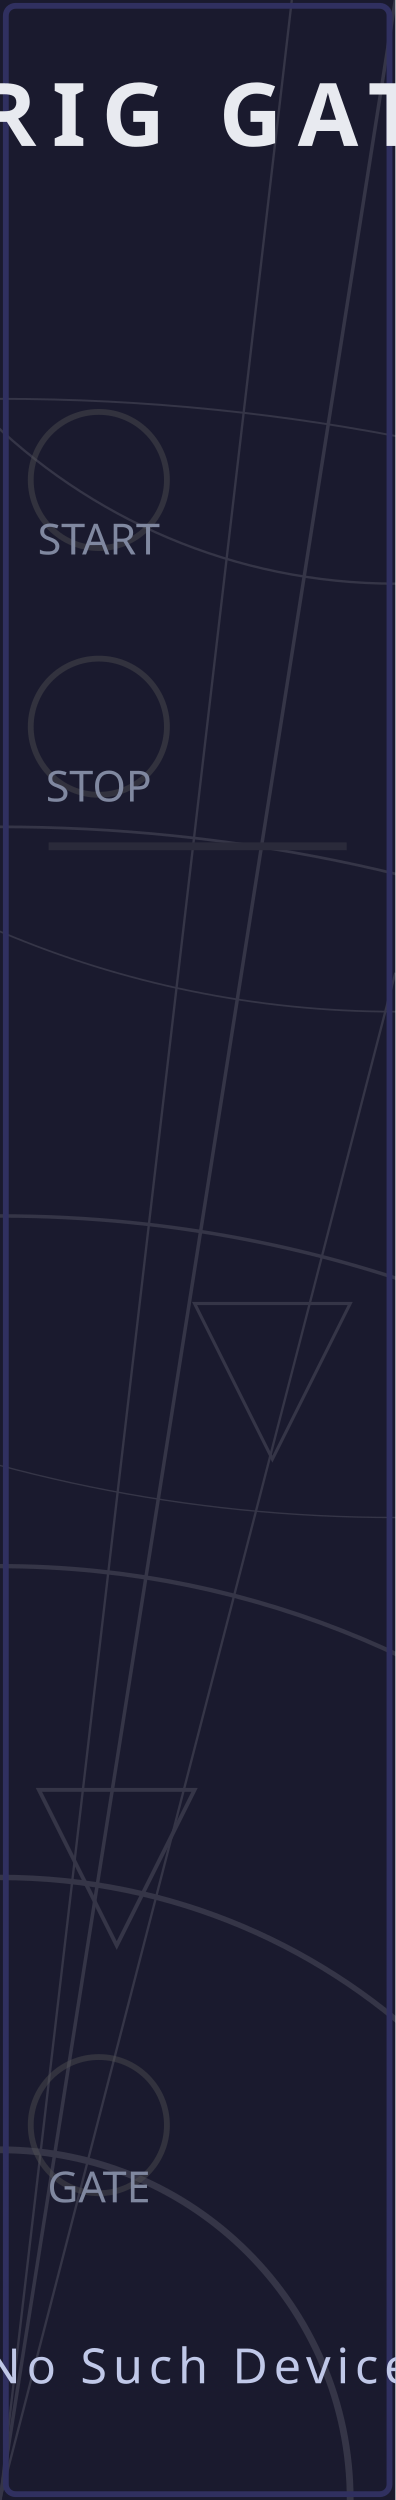
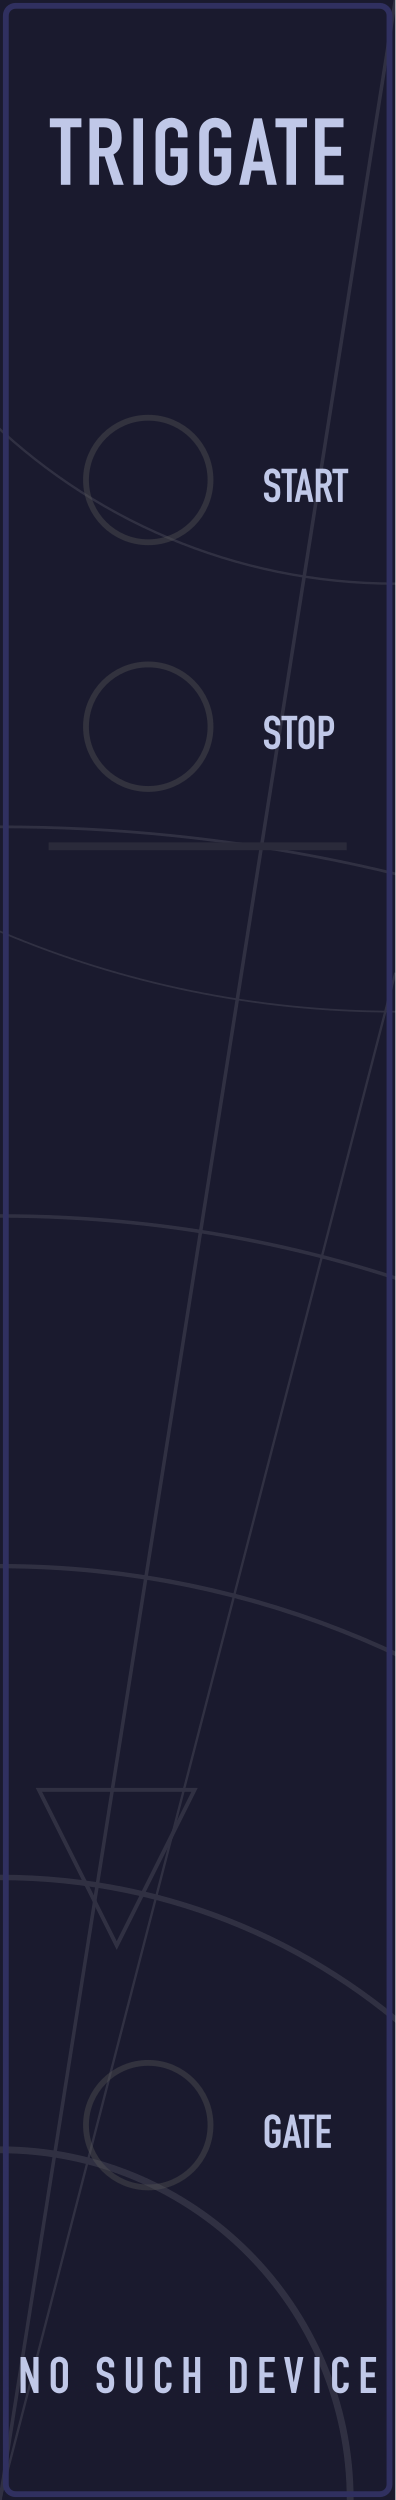
- <svg xmlns="http://www.w3.org/2000/svg" width="20.32mm" height="128.5mm" viewBox="0 0 20.32 128.5" version="1.1">
-   <defs id="defs1" />
-   <rect width="20.32" height="128.5" fill="#1a1a2e" id="bg" />
-   <g opacity="0.12">
-     <circle cx="0" cy="128.5" r="18" fill="none" stroke="#ffffff" stroke-width="0.35" />
-     <circle cx="0" cy="128.5" r="32" fill="none" stroke="#ffffff" stroke-width="0.28" />
-     <circle cx="0" cy="128.5" r="48" fill="none" stroke="#ffffff" stroke-width="0.22" />
-     <circle cx="0" cy="128.5" r="66" fill="none" stroke="#ffffff" stroke-width="0.18" />
-     <circle cx="0" cy="128.5" r="86" fill="none" stroke="#ffffff" stroke-width="0.14" />
-     <circle cx="0" cy="128.5" r="108" fill="none" stroke="#ffffff" stroke-width="0.1" />
-     <line x1="0" y1="128.5" x2="20.32" y2="0" stroke="#ffffff" stroke-width="0.18" />
-     <line x1="0" y1="128.5" x2="20.32" y2="50" stroke="#ffffff" stroke-width="0.12" />
-     <line x1="0" y1="128.5" x2="15" y2="0" stroke="#ffffff" stroke-width="0.12" />
-     <polygon points="6,100 10,92 2,92" fill="none" stroke="#ffffff" stroke-width="0.2" />
-     <polygon points="14,75 18,67 10,67" fill="none" stroke="#ffffff" stroke-width="0.16" />
-     <circle cx="20.32" cy="0" r="30" fill="none" stroke="#ffffff" stroke-width="0.12" />
-     <circle cx="20.32" cy="0" r="52" fill="none" stroke="#ffffff" stroke-width="0.09" />
-     <circle cx="20.32" cy="0" r="78" fill="none" stroke="#ffffff" stroke-width="0.07" />
+ <svg xmlns="http://www.w3.org/2000/svg" width="20.32mm" height="128.5mm" viewBox="0 0 20.32 128.5" version="1.1" id="svg11">
+   <defs id="defs11" />
+   <rect width="20.32" height="128.5" fill="#1a1a2e" id="rect1" />
+   <g opacity="0.10" id="g7">
+     <circle cx="0" cy="128.5" r="18" fill="none" stroke="#fff" stroke-width="0.35" id="circle1" />
+     <circle cx="0" cy="128.5" r="32" fill="none" stroke="#fff" stroke-width="0.28" id="circle2" />
+     <circle cx="0" cy="128.5" r="48" fill="none" stroke="#fff" stroke-width="0.22" id="circle3" />
+     <circle cx="0" cy="128.5" r="66" fill="none" stroke="#fff" stroke-width="0.18" id="circle4" />
+     <circle cx="0" cy="128.5" r="86" fill="none" stroke="#fff" stroke-width="0.14" id="circle5" />
+     <line x1="0" y1="128.5" x2="20.32" y2="0" stroke="#fff" stroke-width="0.18" id="line5" />
+     <line x1="0" y1="128.5" x2="20.32" y2="50" stroke="#fff" stroke-width="0.12" id="line6" />
+     <polygon points="6,100 10,92 2,92" fill="none" stroke="#fff" stroke-width="0.2" id="polygon6" />
+     <circle cx="20.32" cy="0" r="30" fill="none" stroke="#fff" stroke-width="0.12" id="circle6" />
+     <circle cx="20.32" cy="0" r="52" fill="none" stroke="#fff" stroke-width="0.09" id="circle7" />
  </g>
-   <rect x="0.3" y="0.3" width="19.72" height="127.9" rx="0.5" fill="none" stroke="#303060" stroke-width="0.3" id="border" />
-   <text x="10.16" y="7.5" style="font-weight:bold;font-size:4.5px;font-family:'DIN Condensed',sans-serif;letter-spacing:0.8;text-anchor:middle;fill:#e8eaf0" id="title">TRIG GATE</text>
-   <circle cx="5.08" cy="24.672" r="3.5" fill="none" stroke="#555555" stroke-width="0.3" opacity="0.4" />
-   <text x="5.08" y="28.5" style="font-size:2.2px;font-family:'DIN Condensed',sans-serif;text-anchor:middle;fill:#8088a0" id="label-start">START</text>
-   <circle cx="5.08" cy="37.353" r="3.5" fill="none" stroke="#555555" stroke-width="0.3" opacity="0.4" />
-   <text x="5.08" y="41.2" style="font-size:2.2px;font-family:'DIN Condensed',sans-serif;text-anchor:middle;fill:#8088a0" id="label-stop">STOP</text>
-   <line x1="2.5" y1="43.5" x2="17.82" y2="43.5" stroke="#2a2a3a" stroke-width="0.4" />
-   <circle cx="5.08" cy="109.232" r="3.5" fill="none" stroke="#555555" stroke-width="0.3" opacity="0.4" />
-   <text x="5.08" y="113.2" style="font-size:2.2px;font-family:'DIN Condensed',sans-serif;text-anchor:middle;fill:#8088a0" id="label-gate">GATE</text>
-   <text x="10.16" y="122.5" style="font-size:2.5px;font-family:'DIN Condensed',sans-serif;letter-spacing:0.3;text-anchor:middle;fill:#c0c8e8" id="brand">No Such Device</text>
+   <rect x="0.3" y="0.3" width="19.72" height="127.9" rx="0.5" fill="none" stroke="#303060" stroke-width="0.3" id="rect7" />
+   <path d="M 3.129,9.5 V 6.543 H 2.562 v -0.461 h 1.622 v 0.461 h -0.566 V 9.5 Z M 5.09,6.543 v 1.066 h 0.278 q 0.13,0 0.206,-0.034 0.077,-0.038 0.12,-0.106 0.038,-0.067 0.053,-0.163 0.014,-0.101 0.014,-0.23 0,-0.13 -0.014,-0.226 -0.014,-0.101 -0.058,-0.173 -0.091,-0.134 -0.346,-0.134 z M 4.601,9.5 V 6.082 h 0.787 q 0.864,0 0.864,1.003 0,0.302 -0.096,0.514 -0.091,0.211 -0.326,0.341 L 6.358,9.5 h -0.518 L 5.383,8.041 h -0.293 V 9.5 Z m 2.259,0 V 6.082 h 0.49 V 9.5 Z M 7.996,6.889 q 0,-0.206 0.072,-0.365 0.072,-0.158 0.192,-0.264 0.115,-0.101 0.259,-0.154 0.149,-0.053 0.298,-0.053 0.149,0 0.293,0.053 0.149,0.053 0.269,0.154 0.115,0.106 0.187,0.264 0.072,0.158 0.072,0.365 v 0.173 h -0.49 v -0.173 q 0,-0.178 -0.101,-0.259 -0.096,-0.086 -0.23,-0.086 -0.134,0 -0.235,0.086 -0.096,0.082 -0.096,0.259 V 8.694 q 0,0.178 0.096,0.264 0.101,0.082 0.235,0.082 0.134,0 0.23,-0.082 0.101,-0.086 0.101,-0.264 V 8.05 h -0.389 v -0.432 h 0.878 V 8.694 q 0,0.216 -0.072,0.37 -0.072,0.154 -0.187,0.254 -0.12,0.106 -0.269,0.158 -0.144,0.053 -0.293,0.053 -0.149,0 -0.298,-0.053 -0.144,-0.053 -0.259,-0.158 -0.12,-0.101 -0.192,-0.254 -0.072,-0.154 -0.072,-0.37 z m 2.245,0 q 0,-0.206 0.072,-0.365 0.072,-0.158 0.192,-0.264 0.115,-0.101 0.259,-0.154 0.149,-0.053 0.298,-0.053 0.149,0 0.293,0.053 0.149,0.053 0.269,0.154 0.115,0.106 0.187,0.264 0.072,0.158 0.072,0.365 v 0.173 h -0.49 v -0.173 q 0,-0.178 -0.101,-0.259 -0.096,-0.086 -0.23,-0.086 -0.134,0 -0.235,0.086 -0.096,0.082 -0.096,0.259 V 8.694 q 0,0.178 0.096,0.264 0.101,0.082 0.235,0.082 0.134,0 0.23,-0.082 0.101,-0.086 0.101,-0.264 V 8.05 h -0.389 v -0.432 h 0.878 V 8.694 q 0,0.216 -0.072,0.37 -0.072,0.154 -0.187,0.254 -0.12,0.106 -0.269,0.158 -0.144,0.053 -0.293,0.053 -0.149,0 -0.298,-0.053 -0.144,-0.053 -0.259,-0.158 -0.12,-0.101 -0.192,-0.254 -0.072,-0.154 -0.072,-0.37 z m 3.262,1.416 -0.24,-1.238 h -0.01 l -0.24,1.238 z m -1.21,1.195 0.763,-3.418 h 0.408 L 14.228,9.5 h -0.49 l -0.144,-0.734 h -0.667 l -0.144,0.734 z m 2.432,0 V 6.543 h -0.566 v -0.461 h 1.622 v 0.461 h -0.566 V 9.5 Z m 1.472,0 V 6.082 h 1.459 v 0.461 h -0.97 v 1.003 h 0.845 v 0.461 h -0.845 V 9.01 h 0.97 V 9.5 Z" id="text7" style="font-weight:bold;font-size:4.8px;font-family:'DIN Condensed', sans-serif;letter-spacing:0.2;text-anchor:middle;fill:#c0c8e8" aria-label="TRIGGATE" />
+   <g transform="translate(2.5, 0)">
+     <path d="m 11.907,24.583 h -0.245 v -0.055 q 0,-0.084 -0.041,-0.144 -0.038,-0.062 -0.132,-0.062 -0.05,0 -0.082,0.019 -0.031,0.019 -0.05,0.048 -0.019,0.031 -0.026,0.072 -0.007,0.038 -0.007,0.082 0,0.05 0.002,0.084 0.005,0.034 0.019,0.06 0.014,0.026 0.041,0.046 0.029,0.019 0.077,0.038 l 0.187,0.074 q 0.082,0.031 0.132,0.074 0.05,0.041 0.079,0.096 0.026,0.058 0.036,0.132 0.01,0.072 0.01,0.166 0,0.108 -0.022,0.202 -0.022,0.091 -0.07,0.156 -0.05,0.067 -0.132,0.106 -0.082,0.038 -0.199,0.038 -0.089,0 -0.166,-0.031 -0.077,-0.031 -0.132,-0.086 -0.055,-0.055 -0.089,-0.127 -0.031,-0.074 -0.031,-0.161 v -0.091 h 0.245 v 0.077 q 0,0.067 0.038,0.122 0.041,0.053 0.134,0.053 0.062,0 0.096,-0.017 0.036,-0.019 0.055,-0.053 0.019,-0.034 0.022,-0.079 0.005,-0.048 0.005,-0.106 0,-0.067 -0.005,-0.11 -0.005,-0.043 -0.019,-0.07 -0.017,-0.026 -0.046,-0.043 -0.026,-0.017 -0.072,-0.036 l -0.175,-0.072 q -0.158,-0.065 -0.214,-0.17 -0.053,-0.108 -0.053,-0.269 0,-0.096 0.026,-0.182 0.026,-0.086 0.079,-0.149 0.05,-0.062 0.127,-0.098 0.079,-0.038 0.187,-0.038 0.091,0 0.166,0.034 0.077,0.034 0.132,0.089 0.11,0.115 0.11,0.264 z m 0.343,1.217 v -1.478 h -0.283 v -0.23 h 0.811 v 0.23 h -0.283 v 1.478 z m 0.998,-0.598 -0.12,-0.619 h -0.005 l -0.12,0.619 z m -0.605,0.598 0.382,-1.709 h 0.204 l 0.382,1.709 h -0.245 l -0.072,-0.367 h -0.334 l -0.072,0.367 z m 1.332,-1.478 v 0.533 h 0.139 q 0.065,0 0.103,-0.017 0.038,-0.019 0.06,-0.053 0.019,-0.034 0.026,-0.082 0.007,-0.05 0.007,-0.115 0,-0.065 -0.007,-0.113 -0.007,-0.05 -0.029,-0.086 -0.046,-0.067 -0.173,-0.067 z m -0.245,1.478 v -1.709 h 0.394 q 0.432,0 0.432,0.502 0,0.151 -0.048,0.257 -0.046,0.106 -0.163,0.17 l 0.264,0.78 h -0.259 l -0.228,-0.73 H 13.976 v 0.73 z m 1.14,0 v -1.478 h -0.283 v -0.23 h 0.811 v 0.23 h -0.283 v 1.478 z" id="text8" style="font-size:2.4px;font-family:'DIN Condensed', sans-serif;opacity:1;fill:#c0c8e8" aria-label="START" />
+   </g>
+   <circle cx="7.62" cy="24.672" r="3.2" fill="none" stroke="#555" stroke-width="0.3" opacity="0.4" id="circle8" />
+   <g transform="translate(2.5, 0)">
+     <path d="M 11.907,37.283 H 11.662 V 37.228 q 0,-0.084 -0.041,-0.144 -0.038,-0.062 -0.132,-0.062 -0.05,0 -0.082,0.019 -0.031,0.019 -0.05,0.048 -0.019,0.031 -0.026,0.072 -0.007,0.038 -0.007,0.082 0,0.05 0.002,0.084 0.005,0.034 0.019,0.06 0.014,0.026 0.041,0.046 0.029,0.019 0.077,0.038 l 0.187,0.074 q 0.082,0.031 0.132,0.074 0.05,0.041 0.079,0.096 0.026,0.058 0.036,0.132 0.01,0.072 0.01,0.166 0,0.108 -0.022,0.202 -0.022,0.091 -0.07,0.156 -0.05,0.067 -0.132,0.106 -0.082,0.038 -0.199,0.038 -0.089,0 -0.166,-0.031 -0.077,-0.031 -0.132,-0.086 -0.055,-0.055 -0.089,-0.127 -0.031,-0.074 -0.031,-0.161 v -0.091 h 0.245 v 0.077 q 0,0.067 0.038,0.122 0.041,0.053 0.134,0.053 0.062,0 0.096,-0.017 0.036,-0.019 0.055,-0.053 0.019,-0.034 0.022,-0.079 0.005,-0.048 0.005,-0.106 0,-0.067 -0.005,-0.11 -0.005,-0.043 -0.019,-0.07 -0.017,-0.026 -0.046,-0.043 -0.026,-0.017 -0.072,-0.036 l -0.175,-0.072 q -0.158,-0.065 -0.214,-0.17 -0.053,-0.108 -0.053,-0.269 0,-0.096 0.026,-0.182 0.026,-0.086 0.079,-0.149 0.05,-0.062 0.127,-0.098 0.079,-0.038 0.187,-0.038 0.091,0 0.166,0.034 0.077,0.034 0.132,0.089 0.11,0.115 0.11,0.264 z M 12.25,38.5 v -1.478 h -0.283 v -0.23 h 0.811 v 0.23 H 12.495 V 38.5 Z m 0.593,-1.306 q 0,-0.103 0.036,-0.182 0.036,-0.079 0.096,-0.132 0.058,-0.05 0.13,-0.077 0.074,-0.026 0.149,-0.026 0.074,0 0.146,0.026 0.074,0.026 0.134,0.077 0.058,0.053 0.094,0.132 0.036,0.079 0.036,0.182 v 0.902 q 0,0.108 -0.036,0.185 -0.036,0.077 -0.094,0.127 -0.06,0.053 -0.134,0.079 -0.072,0.026 -0.146,0.026 -0.074,0 -0.149,-0.026 -0.072,-0.026 -0.13,-0.079 -0.06,-0.05 -0.096,-0.127 -0.036,-0.077 -0.036,-0.185 z m 0.245,0.902 q 0,0.089 0.048,0.132 0.05,0.041 0.118,0.041 0.067,0 0.115,-0.041 0.05,-0.043 0.05,-0.132 v -0.902 q 0,-0.089 -0.05,-0.13 -0.048,-0.043 -0.115,-0.043 -0.067,0 -0.118,0.043 -0.048,0.041 -0.048,0.13 z M 13.88,38.5 v -1.709 h 0.367 q 0.101,0 0.178,0.026 0.077,0.026 0.139,0.094 0.062,0.067 0.086,0.158 0.024,0.089 0.024,0.242 0,0.115 -0.014,0.194 -0.012,0.079 -0.055,0.149 -0.05,0.084 -0.134,0.132 -0.084,0.046 -0.221,0.046 h -0.125 V 38.5 Z m 0.245,-1.478 v 0.581 h 0.118 q 0.074,0 0.115,-0.022 0.041,-0.022 0.06,-0.06 0.019,-0.036 0.022,-0.089 0.005,-0.053 0.005,-0.118 0,-0.06 -0.002,-0.113 -0.002,-0.055 -0.022,-0.096 -0.019,-0.041 -0.058,-0.062 -0.038,-0.022 -0.11,-0.022 z" id="text9" style="font-size:2.4px;font-family:'DIN Condensed', sans-serif;opacity:1;fill:#c0c8e8" aria-label="STOP" />
+   </g>
+   <circle cx="7.62" cy="37.353" r="3.2" fill="none" stroke="#555" stroke-width="0.3" opacity="0.4" id="circle9" />
+   <line x1="2.5" y1="43.5" x2="17.82" y2="43.5" stroke="#2a2a3a" stroke-width="0.4" id="line9" />
+   <g transform="translate(2.5, 0)">
+     <path d="m 11.101,109.094 q 0,-0.103 0.036,-0.182 0.036,-0.079 0.096,-0.132 0.058,-0.05 0.13,-0.077 0.074,-0.026 0.149,-0.026 0.074,0 0.146,0.026 0.074,0.026 0.134,0.077 0.058,0.053 0.094,0.132 0.036,0.079 0.036,0.182 v 0.086 h -0.245 v -0.086 q 0,-0.089 -0.05,-0.13 -0.048,-0.043 -0.115,-0.043 -0.067,0 -0.118,0.043 -0.048,0.041 -0.048,0.13 v 0.902 q 0,0.089 0.048,0.132 0.05,0.041 0.118,0.041 0.067,0 0.115,-0.041 0.05,-0.043 0.05,-0.132 v -0.322 h -0.194 v -0.216 h 0.439 v 0.538 q 0,0.108 -0.036,0.185 -0.036,0.077 -0.094,0.127 -0.06,0.053 -0.134,0.079 -0.072,0.026 -0.146,0.026 -0.074,0 -0.149,-0.026 -0.072,-0.026 -0.13,-0.079 -0.06,-0.05 -0.096,-0.127 -0.036,-0.077 -0.036,-0.185 z m 1.531,0.708 -0.12,-0.619 h -0.005 l -0.12,0.619 z m -0.605,0.598 0.382,-1.709 h 0.204 l 0.382,1.709 h -0.245 l -0.072,-0.367 h -0.334 l -0.072,0.367 z m 1.116,0 v -1.478 H 12.86 v -0.23 h 0.811 v 0.23 H 13.388 V 110.4 Z m 0.636,0 v -1.709 h 0.73 v 0.23 h -0.485 v 0.502 h 0.422 v 0.23 h -0.422 v 0.502 h 0.485 V 110.4 Z" id="text10" style="font-size:2.4px;font-family:'DIN Condensed', sans-serif;opacity:1;fill:#c0c8e8" aria-label="GATE" />
+   </g>
+   <circle cx="7.62" cy="109.232" r="3.2" fill="none" stroke="#555" stroke-width="0.3" opacity="0.4" id="circle10" />
+   <path d="m 1.056,123 v -1.851 h 0.255 l 0.4,1.115 h 0.005 v -1.115 h 0.265 V 123 h -0.25 l -0.406,-1.113 h -0.005 V 123 Z m 1.549,-1.414 q 0,-0.112 0.039,-0.198 0.039,-0.086 0.104,-0.143 0.062,-0.055 0.14,-0.083 0.081,-0.029 0.161,-0.029 0.081,0 0.159,0.029 0.081,0.029 0.146,0.083 0.062,0.057 0.101,0.143 0.039,0.086 0.039,0.198 v 0.978 q 0,0.117 -0.039,0.2 -0.039,0.083 -0.101,0.138 -0.065,0.057 -0.146,0.086 -0.078,0.029 -0.159,0.029 -0.081,0 -0.161,-0.029 -0.078,-0.029 -0.14,-0.086 -0.065,-0.055 -0.104,-0.138 -0.039,-0.083 -0.039,-0.2 z m 0.265,0.978 q 0,0.096 0.052,0.143 0.055,0.044 0.127,0.044 0.073,0 0.125,-0.044 0.055,-0.047 0.055,-0.143 v -0.978 q 0,-0.096 -0.055,-0.14 -0.052,-0.047 -0.125,-0.047 -0.073,0 -0.127,0.047 -0.052,0.044 -0.052,0.14 z m 3,-0.881 h -0.265 v -0.06 q 0,-0.091 -0.044,-0.156 -0.042,-0.068 -0.143,-0.068 -0.055,0 -0.088,0.021 -0.034,0.021 -0.055,0.052 -0.021,0.034 -0.029,0.078 -0.008,0.042 -0.008,0.088 0,0.055 0.003,0.091 0.005,0.036 0.021,0.065 0.016,0.029 0.044,0.049 0.031,0.021 0.083,0.042 l 0.203,0.081 q 0.088,0.034 0.143,0.081 0.055,0.044 0.086,0.104 0.029,0.062 0.039,0.143 0.01,0.078 0.01,0.179 0,0.117 -0.023,0.218 -0.023,0.099 -0.075,0.169 -0.055,0.073 -0.143,0.114 -0.088,0.042 -0.216,0.042 -0.096,0 -0.179,-0.034 -0.083,-0.034 -0.143,-0.094 -0.06,-0.06 -0.096,-0.138 -0.034,-0.081 -0.034,-0.174 v -0.099 h 0.265 v 0.083 q 0,0.073 0.042,0.133 0.044,0.057 0.146,0.057 0.068,0 0.104,-0.018 0.039,-0.021 0.06,-0.057 0.021,-0.036 0.023,-0.086 0.005,-0.052 0.005,-0.114 0,-0.073 -0.005,-0.12 -0.005,-0.047 -0.021,-0.075 -0.018,-0.029 -0.049,-0.047 -0.029,-0.018 -0.078,-0.039 l -0.19,-0.078 q -0.172,-0.07 -0.231,-0.185 -0.057,-0.117 -0.057,-0.291 0,-0.104 0.029,-0.198 0.029,-0.094 0.086,-0.161 0.055,-0.068 0.138,-0.107 0.086,-0.042 0.203,-0.042 0.099,0 0.179,0.036 0.083,0.036 0.143,0.096 0.12,0.125 0.12,0.286 z m 1.456,-0.533 v 1.435 q 0,0.091 -0.034,0.169 -0.031,0.075 -0.091,0.135 -0.06,0.06 -0.138,0.094 -0.078,0.034 -0.166,0.034 -0.088,0 -0.166,-0.034 -0.075,-0.034 -0.135,-0.094 -0.06,-0.06 -0.094,-0.135 -0.034,-0.078 -0.034,-0.169 v -1.435 h 0.265 v 1.409 q 0,0.099 0.047,0.146 0.047,0.047 0.117,0.047 0.07,0 0.117,-0.047 0.047,-0.047 0.047,-0.146 v -1.409 z m 1.492,1.323 v 0.114 q 0,0.086 -0.034,0.164 -0.031,0.075 -0.088,0.135 -0.057,0.06 -0.135,0.096 -0.075,0.034 -0.164,0.034 -0.075,0 -0.153,-0.021 -0.078,-0.021 -0.14,-0.073 -0.062,-0.052 -0.104,-0.133 -0.039,-0.083 -0.039,-0.211 v -1.019 q 0,-0.091 0.031,-0.169 0.031,-0.078 0.088,-0.135 0.057,-0.057 0.135,-0.088 0.081,-0.034 0.177,-0.034 0.187,0 0.304,0.122 0.057,0.06 0.088,0.143 0.034,0.081 0.034,0.177 v 0.104 h -0.265 v -0.088 q 0,-0.078 -0.044,-0.135 -0.044,-0.057 -0.12,-0.057 -0.099,0 -0.133,0.062 -0.031,0.06 -0.031,0.153 v 0.946 q 0,0.081 0.034,0.135 0.036,0.055 0.127,0.055 0.026,0 0.055,-0.008 0.031,-0.01 0.057,-0.031 0.023,-0.021 0.039,-0.057 0.016,-0.036 0.016,-0.091 v -0.091 z M 9.433,123 v -1.851 h 0.265 v 0.793 h 0.328 v -0.793 h 0.265 V 123 h -0.265 v -0.824 H 9.699 V 123 Z m 2.391,0 v -1.851 h 0.393 q 0.229,0 0.346,0.125 0.12,0.125 0.12,0.354 v 0.866 q 0,0.26 -0.127,0.385 -0.125,0.122 -0.361,0.122 z m 0.265,-1.602 v 1.352 h 0.122 q 0.112,0 0.159,-0.055 0.047,-0.057 0.047,-0.177 v -0.892 q 0,-0.109 -0.044,-0.169 -0.044,-0.06 -0.161,-0.06 z M 13.332,123 v -1.851 h 0.79 v 0.25 h -0.525 v 0.543 h 0.458 v 0.25 h -0.458 v 0.543 h 0.525 V 123 Z m 2.262,-1.851 -0.38,1.851 h -0.234 l -0.377,-1.851 h 0.281 l 0.211,1.292 h 0.005 l 0.213,-1.292 z M 16.16,123 v -1.851 h 0.265 V 123 Z m 1.765,-0.528 v 0.114 q 0,0.086 -0.034,0.164 -0.031,0.075 -0.088,0.135 -0.057,0.06 -0.135,0.096 -0.075,0.034 -0.164,0.034 -0.075,0 -0.153,-0.021 -0.078,-0.021 -0.14,-0.073 -0.062,-0.052 -0.104,-0.133 -0.039,-0.083 -0.039,-0.211 v -1.019 q 0,-0.091 0.031,-0.169 0.031,-0.078 0.088,-0.135 0.057,-0.057 0.135,-0.088 0.081,-0.034 0.177,-0.034 0.187,0 0.304,0.122 0.057,0.06 0.088,0.143 0.034,0.081 0.034,0.177 v 0.104 h -0.265 v -0.088 q 0,-0.078 -0.044,-0.135 -0.044,-0.057 -0.12,-0.057 -0.099,0 -0.133,0.062 -0.031,0.06 -0.031,0.153 v 0.946 q 0,0.081 0.034,0.135 0.036,0.055 0.127,0.055 0.026,0 0.055,-0.008 0.031,-0.01 0.057,-0.031 0.023,-0.021 0.039,-0.057 0.016,-0.036 0.016,-0.091 v -0.091 z M 18.541,123 v -1.851 h 0.79 v 0.25 h -0.525 v 0.543 h 0.458 v 0.25 h -0.458 v 0.543 h 0.525 V 123 Z" id="text11" style="font-size:2.6px;font-family:'DIN Condensed', sans-serif;letter-spacing:0.4;text-anchor:middle;fill:#c0c8e8" aria-label="NO SUCH DEVICE" />
</svg>
